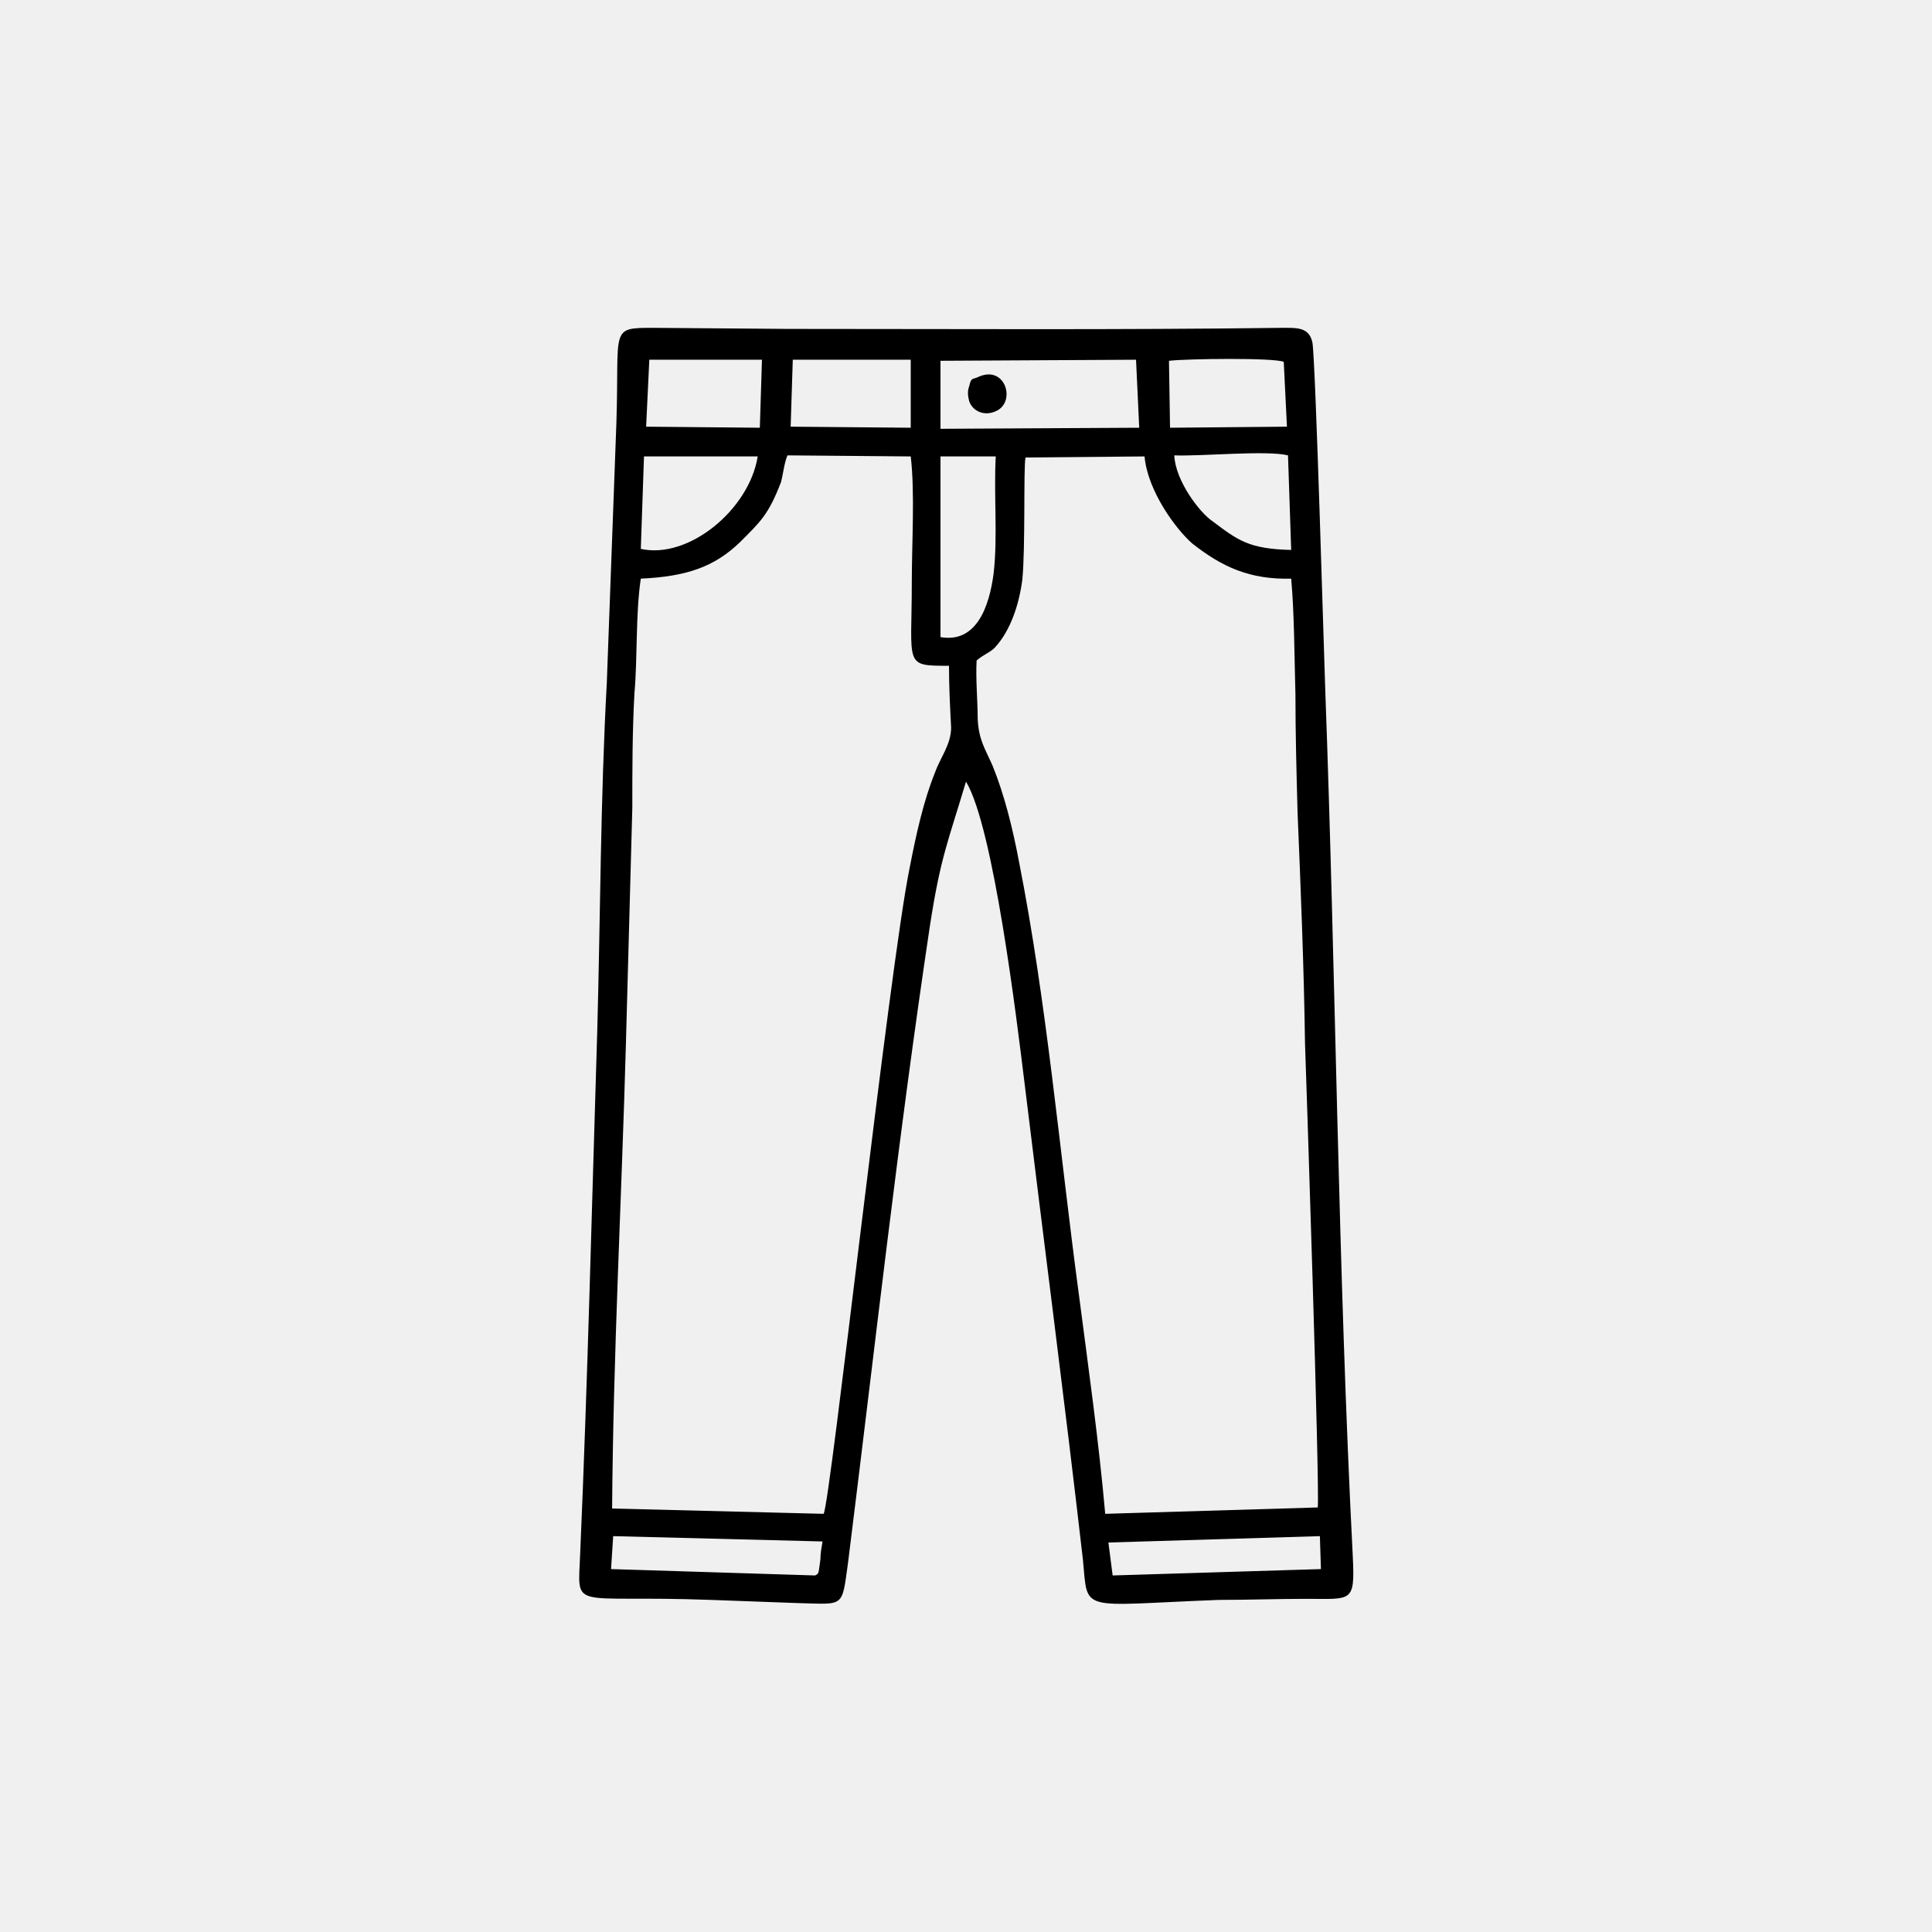
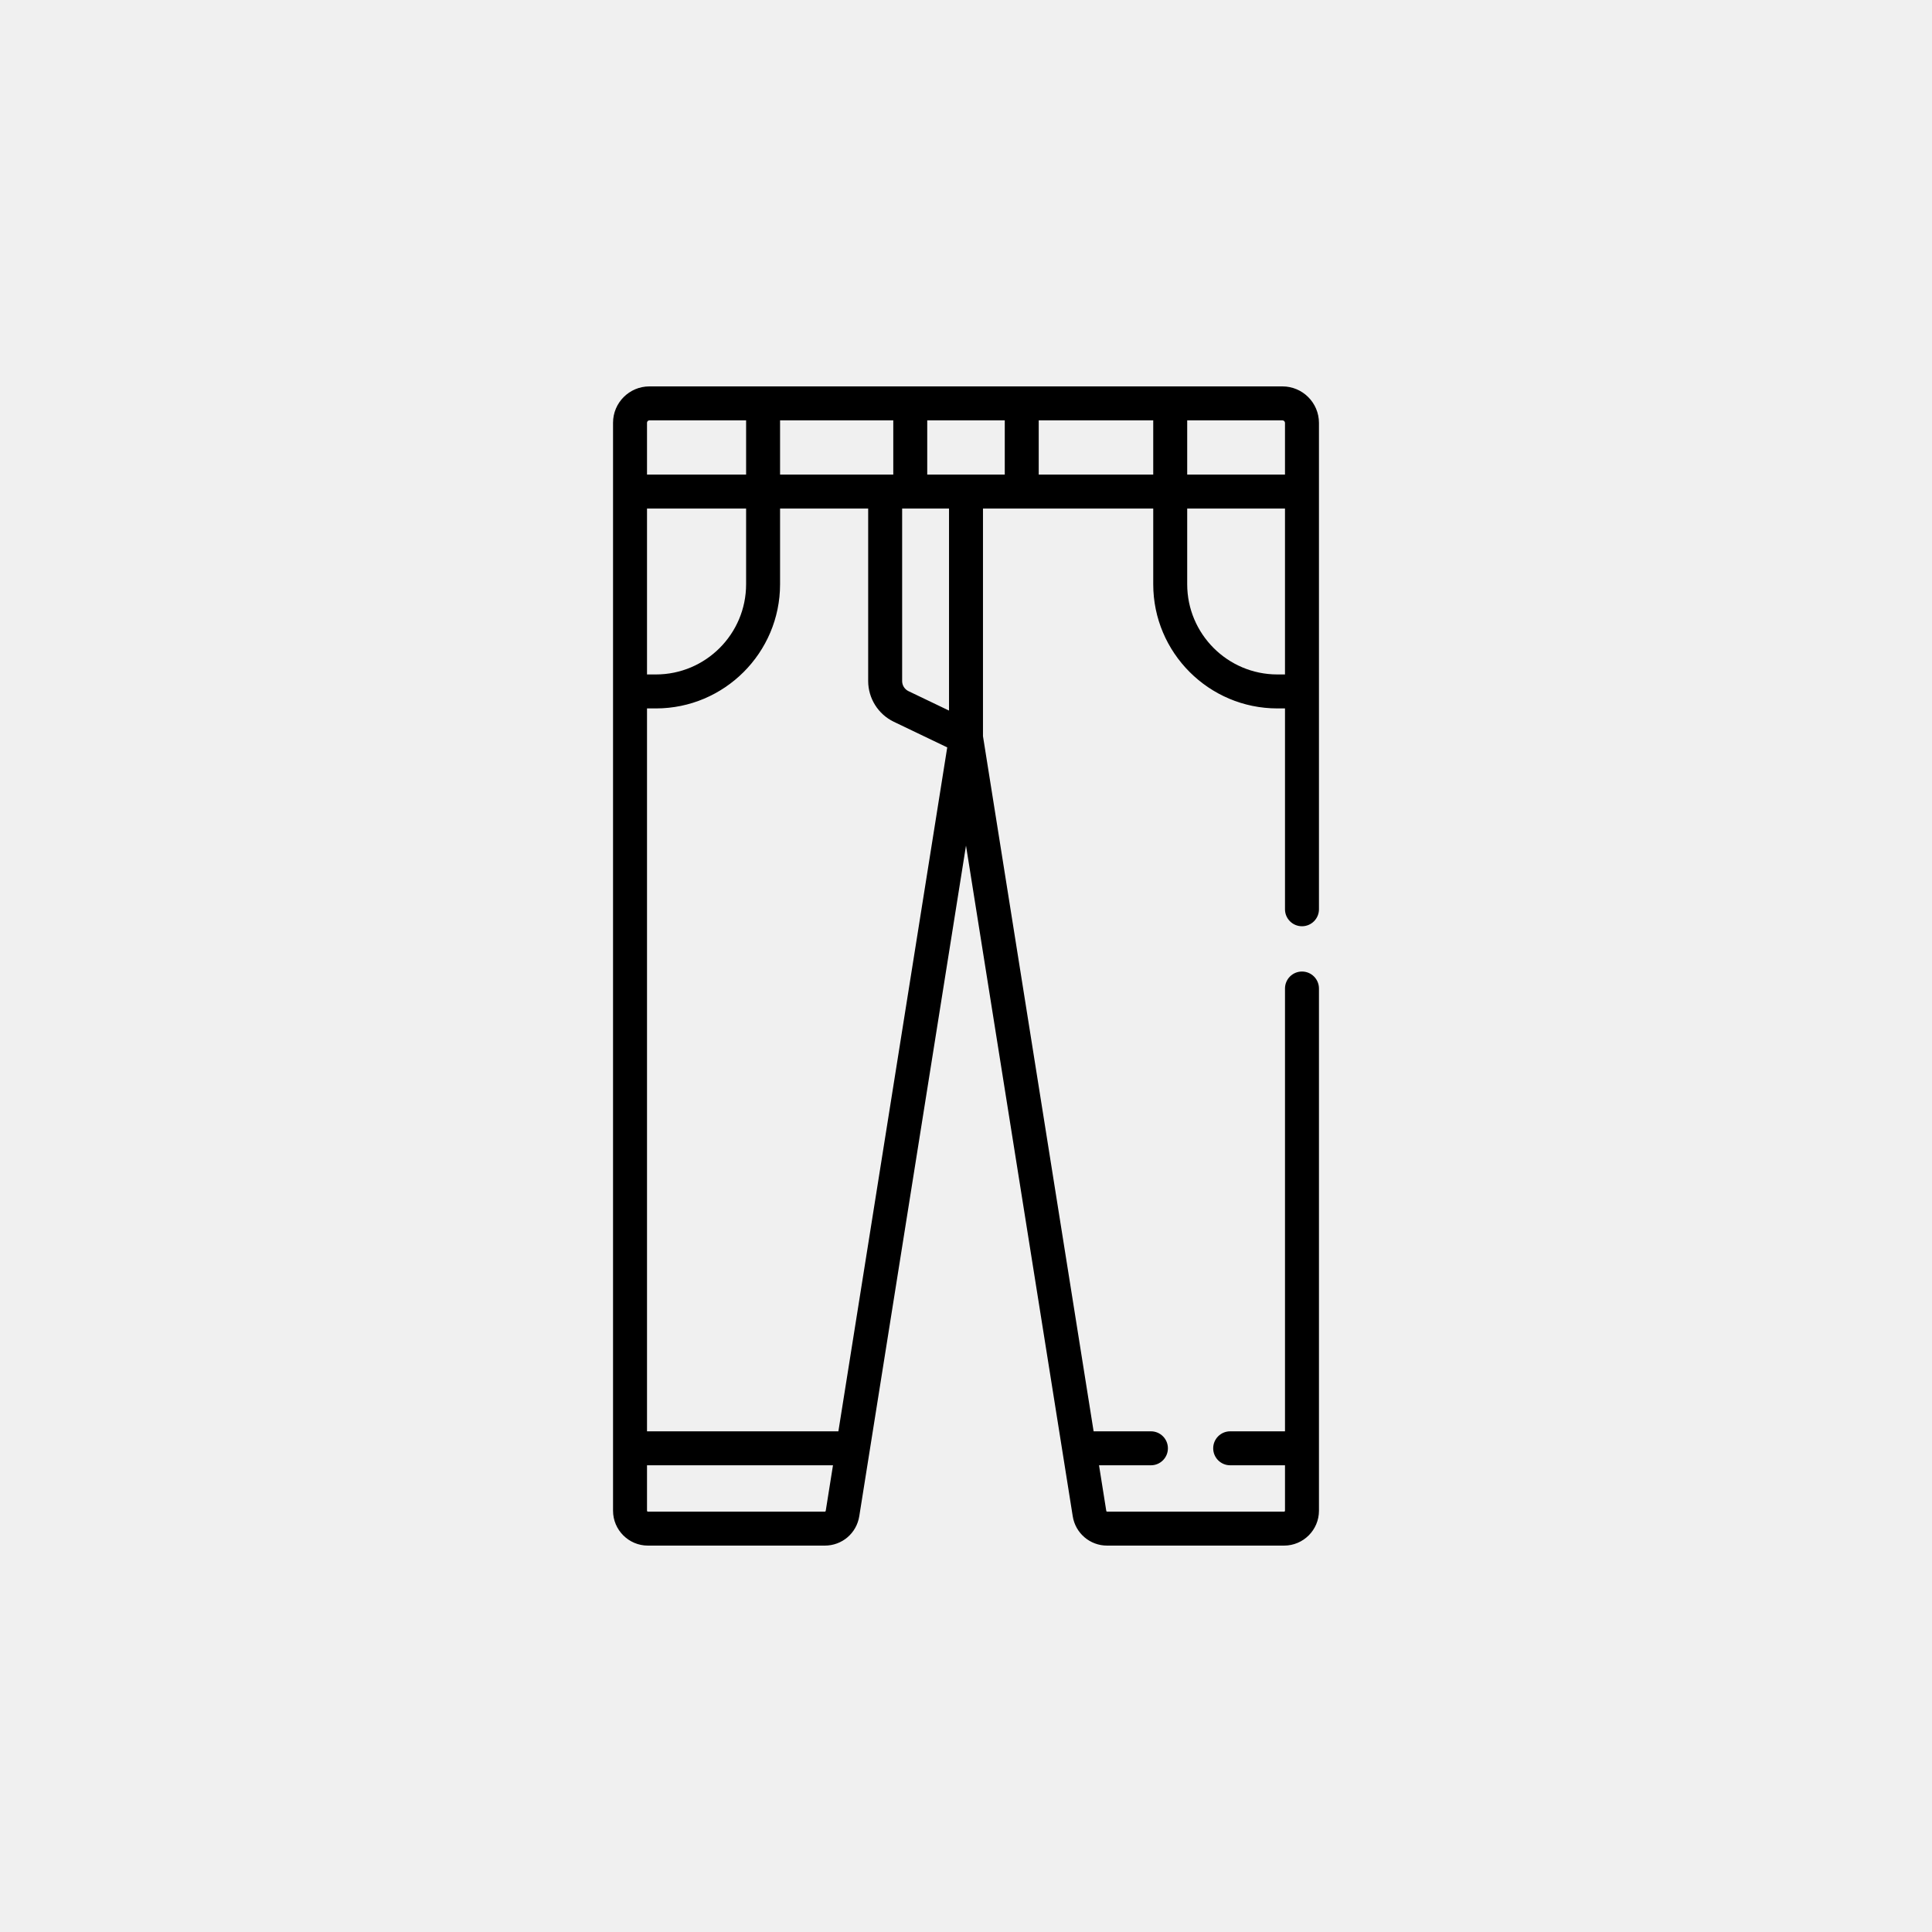
- <svg xmlns="http://www.w3.org/2000/svg" xml:space="preserve" width="76px" height="76px" version="1.1" style="shape-rendering:geometricPrecision; text-rendering:geometricPrecision; image-rendering:optimizeQuality; fill-rule:evenodd; clip-rule:evenodd" viewBox="0 0 18.18 18.15">
-   <defs>
-     <style type="text/css">
-    
-     .fil0 {fill:none}
-     .fil1 {fill:#000000}
-      @media (prefers-color-scheme: dark) {
-         .fil1 { fill: #ffffff; }
-     }
-    
-   </style>
-   </defs>
-   <g id="Layer_x0020_1">
-     <rect class="fil0" width="18.18" height="18.15" rx="2.55" ry="2.55" />
-     <path class="fil1" d="M9.09 7.34c0.26,0.43 0.48,2.26 0.55,2.83 0.18,1.48 0.38,3.01 0.55,4.49 0.05,0.51 -0.05,0.43 1.28,0.38 0.28,0 0.54,-0.01 0.82,-0.01 0.43,0 0.46,0.04 0.44,-0.39 -0.14,-2.74 -0.16,-5.46 -0.26,-8.18 -0.01,-0.26 -0.09,-3.07 -0.12,-3.25 -0.03,-0.15 -0.15,-0.14 -0.29,-0.14 -1.53,0.02 -3.12,0.01 -4.65,0.01l-1.26 -0.01c-0.42,0 -0.32,0 -0.35,0.9l-0.09 2.44c-0.06,1.09 -0.06,2.19 -0.09,3.28 -0.05,1.61 -0.09,3.29 -0.16,4.9 -0.02,0.57 -0.12,0.4 1.23,0.45 0.27,0.01 0.54,0.02 0.82,0.03 0.44,0.01 0.41,0.05 0.47,-0.38 0.25,-2 0.47,-3.99 0.77,-5.99 0.1,-0.65 0.17,-0.79 0.34,-1.36zm0.1 -1.14c-0.01,0.17 0.01,0.38 0.01,0.55 0.01,0.2 0.07,0.28 0.14,0.44 0.11,0.27 0.19,0.59 0.25,0.91 0.26,1.32 0.38,2.71 0.56,4.05 0.09,0.69 0.19,1.4 0.25,2.08l2 -0.06c0.02,-0.18 -0.11,-4.1 -0.12,-4.37 -0.01,-0.71 -0.04,-1.45 -0.07,-2.17 -0.01,-0.37 -0.02,-0.74 -0.02,-1.11 -0.01,-0.34 -0.01,-0.76 -0.04,-1.09 -0.39,0.01 -0.65,-0.11 -0.93,-0.33 -0.15,-0.13 -0.42,-0.49 -0.45,-0.82l-1.12 0.01c-0.02,0.09 0,0.85 -0.03,1.15 -0.03,0.23 -0.11,0.48 -0.26,0.64 -0.05,0.05 -0.1,0.06 -0.17,0.12zm-3.16 -0.77c-0.05,0.33 -0.03,0.74 -0.06,1.08 -0.02,0.36 -0.02,0.72 -0.02,1.08 -0.02,0.74 -0.04,1.48 -0.06,2.21 -0.04,1.46 -0.12,2.93 -0.13,4.38l1.99 0.05c0.06,-0.07 0.62,-5.16 0.81,-6.08 0.06,-0.31 0.13,-0.63 0.24,-0.9 0.05,-0.14 0.15,-0.26 0.15,-0.42 -0.01,-0.19 -0.02,-0.38 -0.02,-0.58 -0.43,0 -0.35,0 -0.35,-0.79 0,-0.36 0.03,-0.84 -0.01,-1.18l-1.16 -0.01c-0.03,0.07 -0.04,0.17 -0.06,0.25 -0.12,0.31 -0.19,0.37 -0.39,0.57 -0.24,0.23 -0.5,0.32 -0.93,0.34zm2.82 -1.41l1.87 -0.01 -0.03 -0.64 -1.84 0.01 0 0.64zm0 1.96c0.34,0.06 0.46,-0.29 0.5,-0.6 0.04,-0.35 0,-0.74 0.02,-1.1l-0.52 0 0 1.7zm3.3 -0.82l-0.03 -0.89c-0.2,-0.05 -0.81,0.01 -1.07,0 0.01,0.24 0.24,0.54 0.36,0.62 0.24,0.18 0.34,0.26 0.74,0.27zm-6.12 -0.01c0.45,0.1 1.02,-0.37 1.1,-0.87l-1.07 0 -0.03 0.87zm1.41 -1.15l1.13 0.01 0 -0.64 -1.11 0 -0.02 0.63zm3.57 0.01l1.1 -0.01 -0.03 -0.61c-0.09,-0.04 -0.91,-0.03 -1.08,-0.01l0.01 0.63zm-4.93 -0.01l1.07 0.01 0.02 -0.64 -1.06 0 -0.03 0.63zm-0.33 10.75l1.92 0.06c0.04,-0.02 0.03,-0.02 0.05,-0.15 0,-0.06 0.01,-0.11 0.02,-0.17l-1.97 -0.05 -0.02 0.31zm4.68 -0.25l0.04 0.31 1.96 -0.06 -0.01 -0.31 -1.99 0.06zm-1.22 -10.97c-0.06,0.03 -0.07,0 -0.09,0.09 -0.02,0.05 -0.01,0.1 0,0.14 0.03,0.09 0.14,0.15 0.26,0.09 0.18,-0.09 0.08,-0.43 -0.17,-0.32z" />
+ <svg xmlns="http://www.w3.org/2000/svg" version="1.1" width="512" height="512" x="0" y="0" viewBox="0 0 512 512" style="enable-background:new 0 0 512 512" xml:space="preserve">
+   <style>
+         path { fill: #000; } /* Default (light mode) */
+         @media (prefers-color-scheme: dark) {
+         path { fill: #fff; } /* Dark mode */
+         }
+     </style>
+   <g transform="matrix(0.6,0,0,0.6,102.4002,102.3998)">
+     <path d="M404.395 258.446a7.499 7.499 0 0 0-7.5 7.5v195.58h-24.214c-4.143 0-7.5 3.357-7.5 7.5s3.357 7.5 7.5 7.5h24.214v20.068a.404.404 0 0 1-.404.403h-78.137a.4.4 0 0 1-.397-.34l-3.204-20.132h22.926c4.143 0 7.5-3.357 7.5-7.5s-3.357-7.5-7.5-7.5h-25.314L263.5 154.501V53.949h75.198v33.438c0 30.241 24.603 54.844 54.844 54.844h3.353v88.712c-.001 4.142 3.356 7.5 7.5 7.5s7.5-3.357 7.5-7.5V16.128c0-8.894-7.236-16.129-16.13-16.129L116.154 0c-8.851 0-16.05 7.2-16.05 16.051v480.545c0 8.494 6.91 15.404 15.404 15.404h78.137c7.617 0 14.016-5.46 15.213-12.983L256 202.818l47.142 296.199A15.336 15.336 0 0 0 318.355 512h78.138c8.492 0 15.404-6.909 15.404-15.404v-230.65a7.5 7.5 0 0 0-7.502-7.5zM353.698 15.001h42.067a1.13 1.13 0 0 1 1.129 1.128v22.819h-43.196V15.001zm0 38.948h43.196v73.28h-3.352v.001c-21.97 0-39.843-17.873-39.843-39.843V53.949zm-65.577-38.948h50.576v23.947h-50.576V15.001zm-114.245 0h50.002v23.947h-50.002V15.001zm-58.771 1.05c0-.579.471-1.05 1.049-1.05h42.722v23.947h-43.771V16.051zm0 37.898h43.771v33.438c0 21.97-17.873 39.843-39.842 39.843h-3.928V53.949zm78.938 442.71a.4.4 0 0 1-.397.34h-78.137a.403.403 0 0 1-.403-.403v-20.068h82.142l-3.205 20.131zm5.591-35.133h-84.529V142.232h3.928c30.241 0 54.843-24.604 54.843-54.844V53.949h38.915v76.207c0 7.622 4.441 14.677 11.315 17.972l23.605 11.316-48.077 302.082zm48.865-318.34-17.907-8.583a4.957 4.957 0 0 1-2.799-4.445V53.949h20.706v89.237zm-9.62-104.238V15.001h34.241v23.947h-34.241z" opacity="1" data-original="#000000" />
  </g>
</svg>
